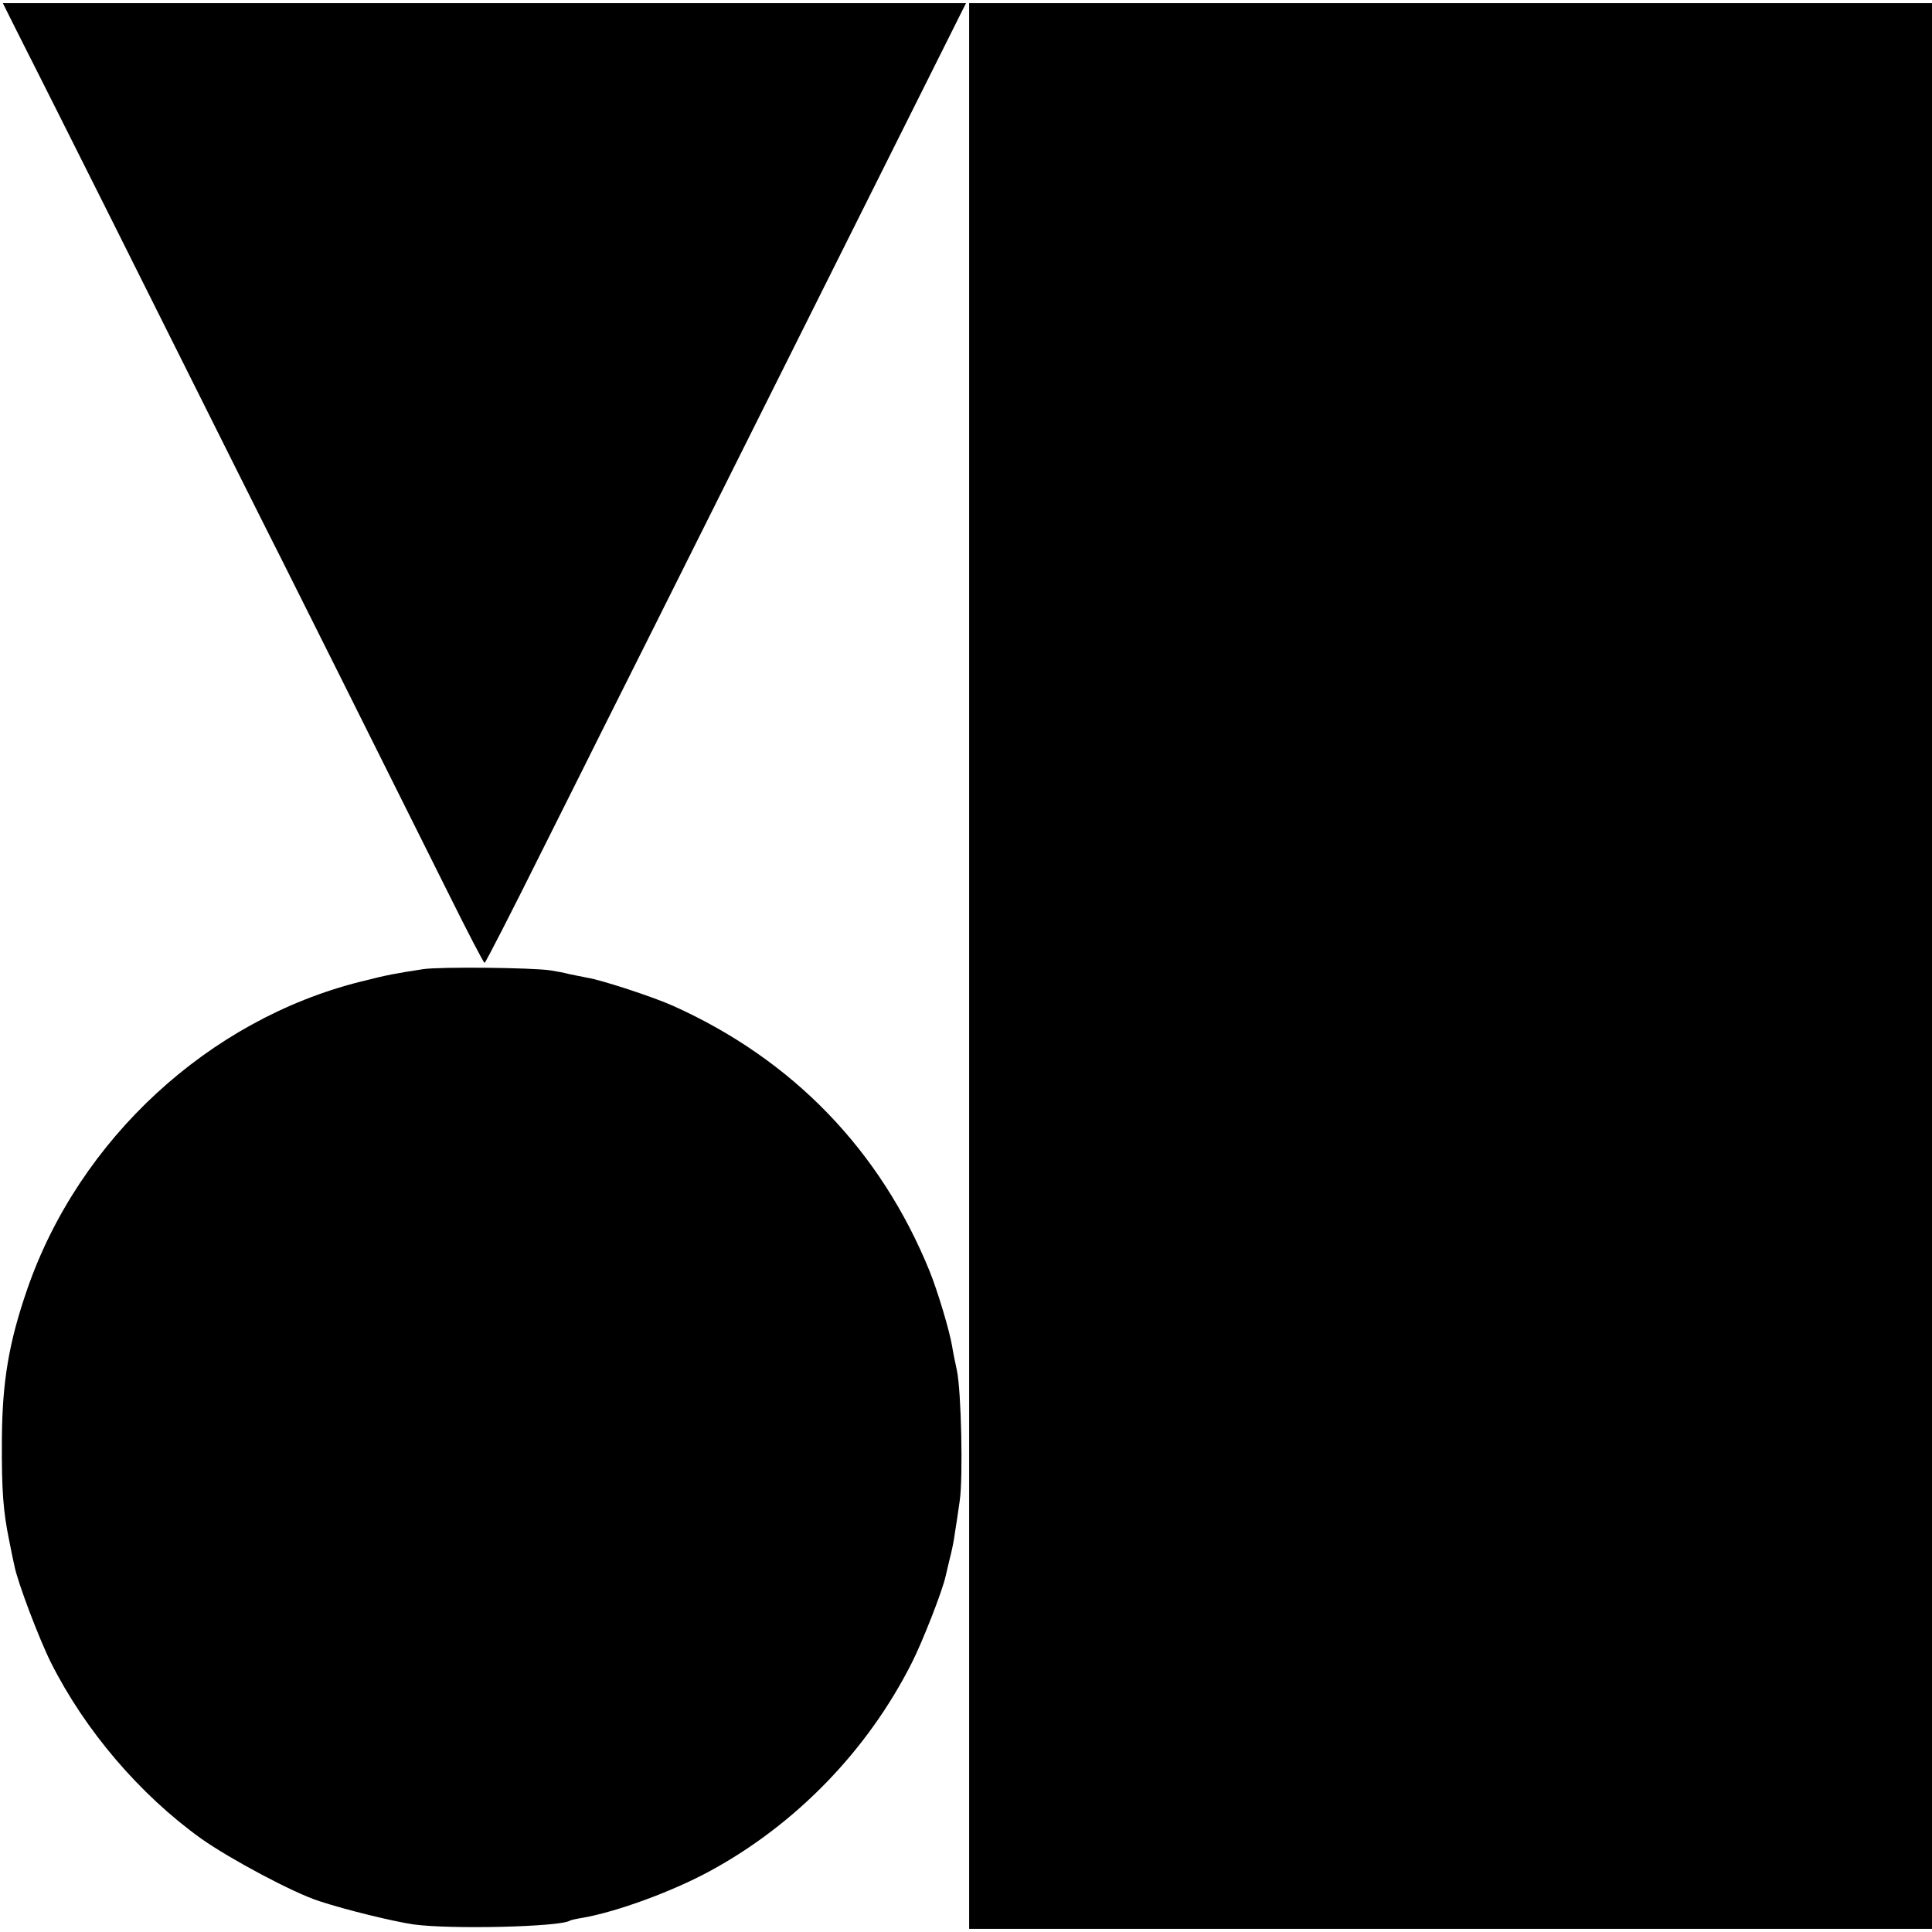
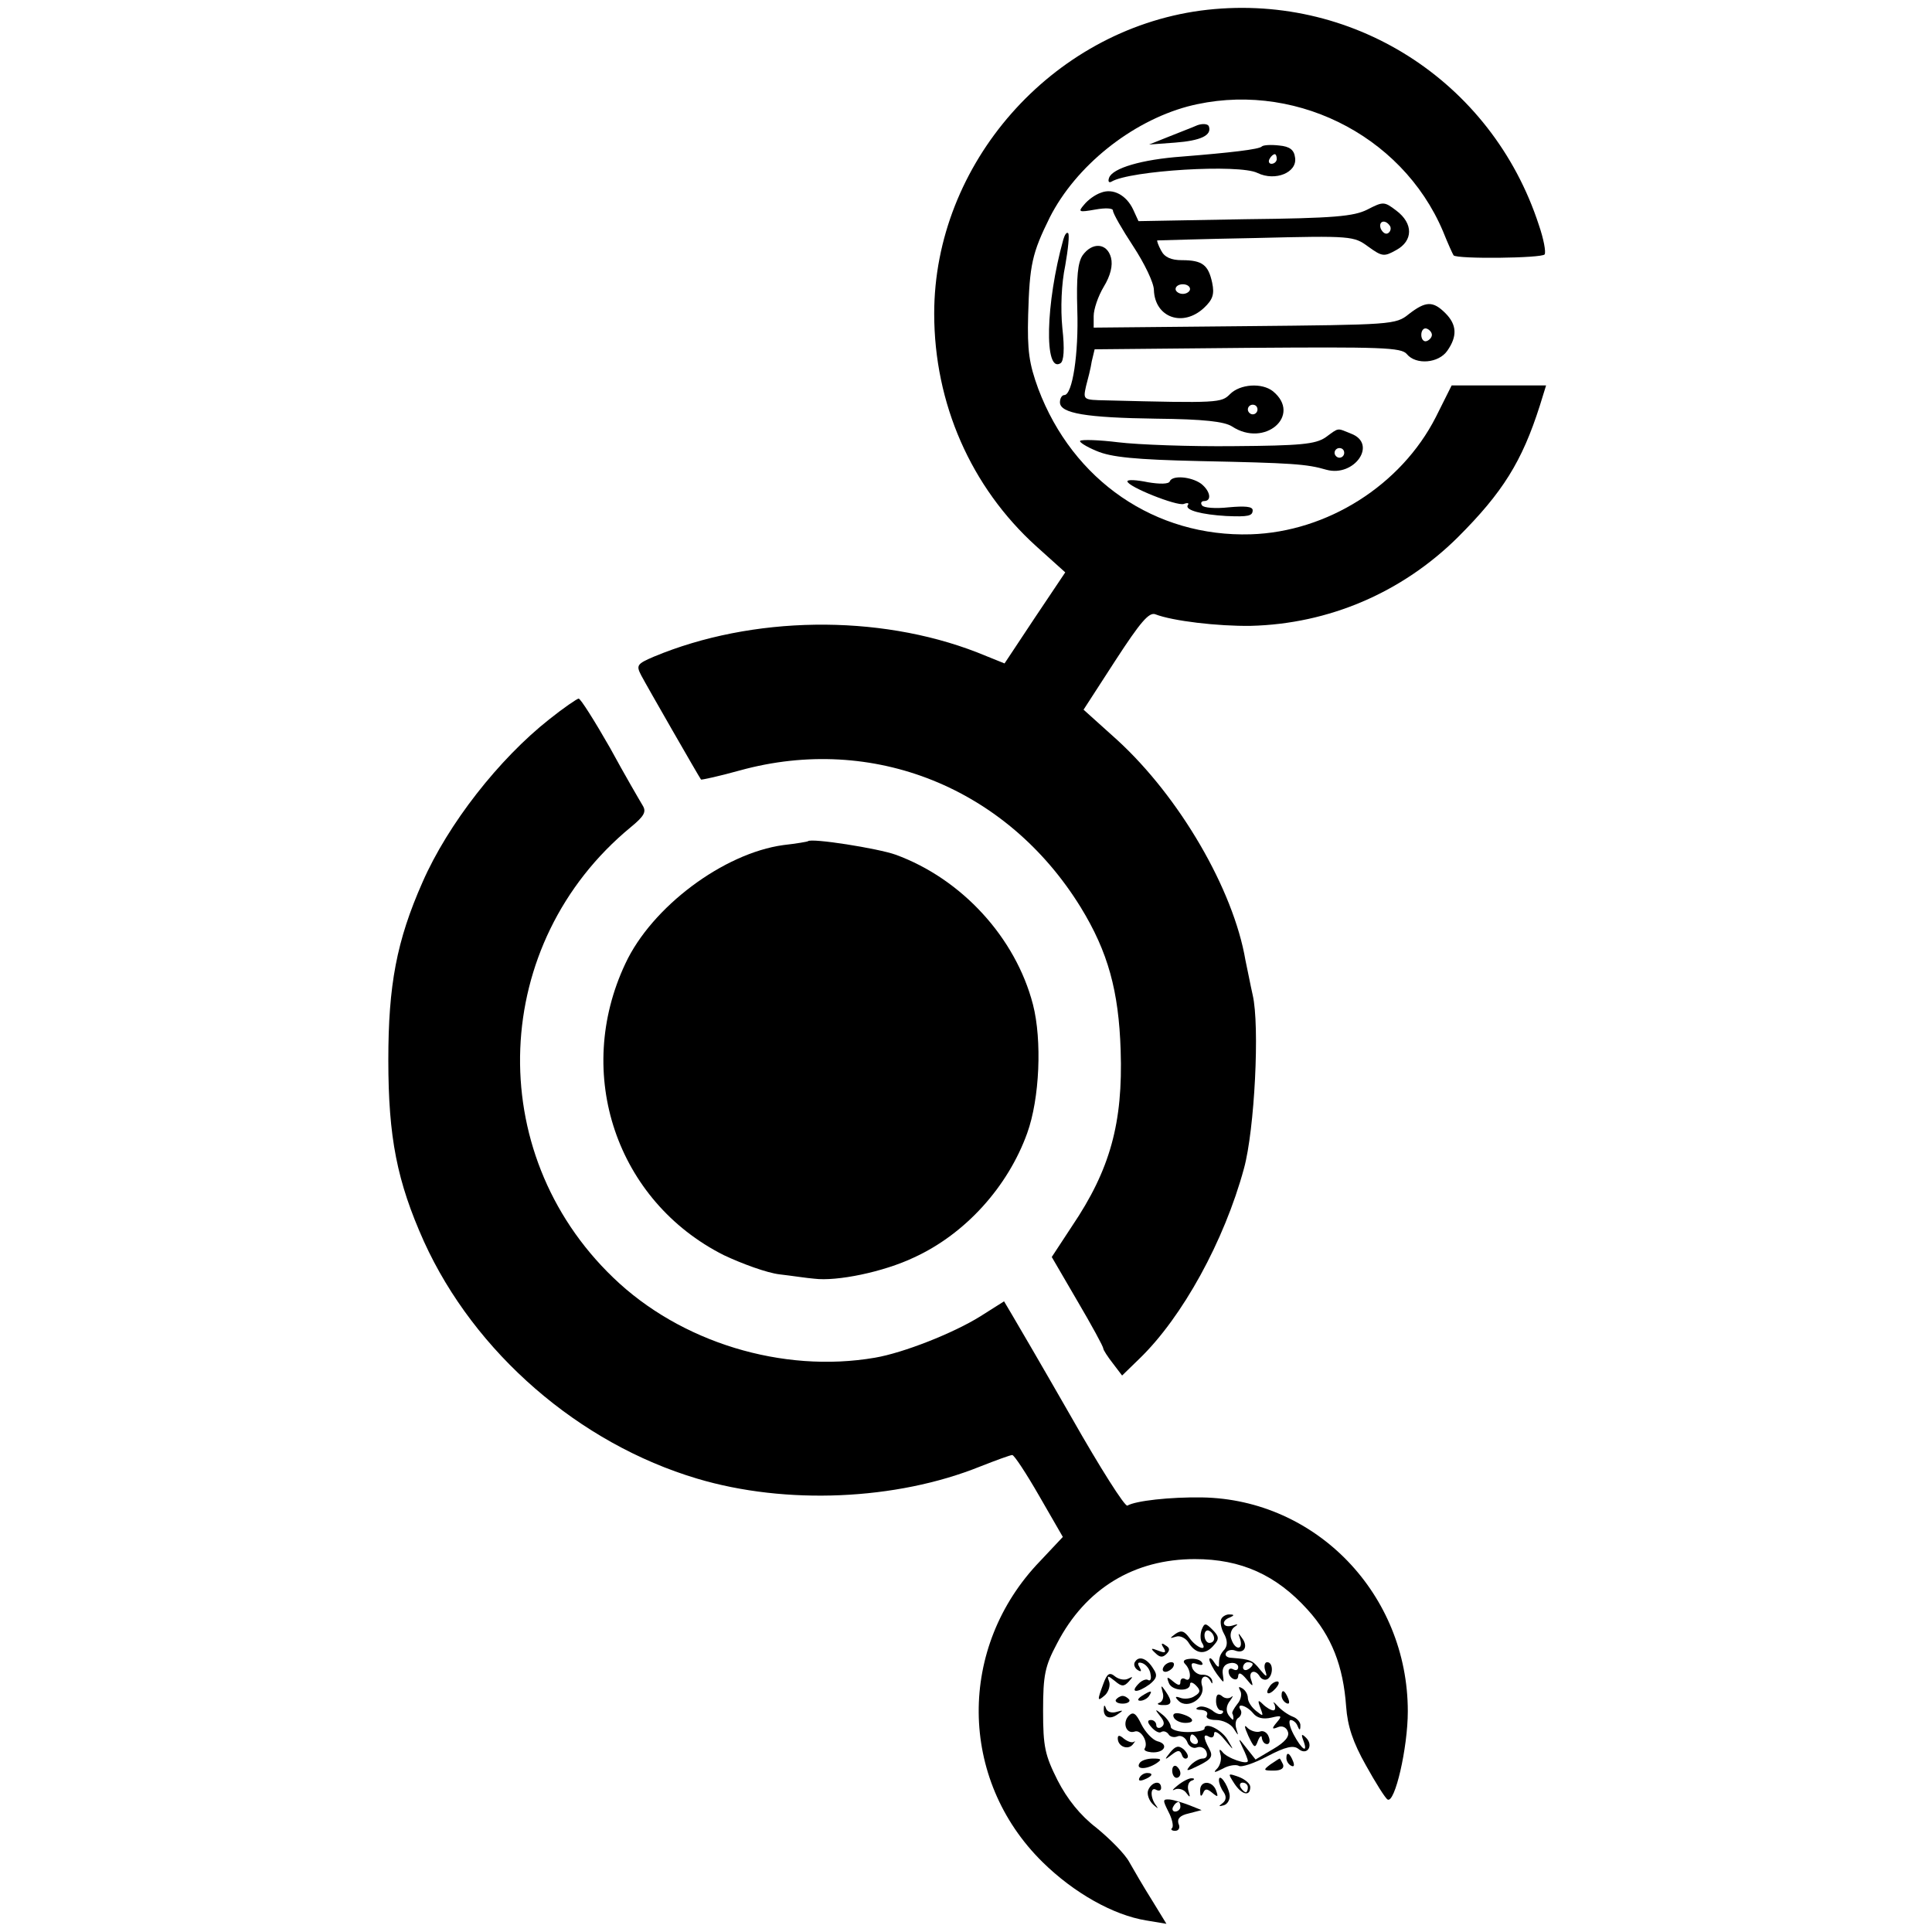
- <svg xmlns="http://www.w3.org/2000/svg" version="1.0" width="614pt" height="614pt" viewBox="0 0 614 614" preserveAspectRatio="xMidYMid meet">
-   <g transform="translate(0,614) scale(0.1,-0.1)" fill="#000000" stroke="none">
-     <path d="M55 6038 c26 -51 50 -100 55 -109 5 -9 113 -225 241 -480 363 -727 531 -1062 540 -1079 8 -15 314 -628 533 -1067 61 -123 113 -223 116 -223 3 0 86 162 185 361 99 198 181 361 181 362 1 1 263 525 583 1165 l581 1162 -1531 0 -1530 0 46 -92z" />
-     <path d="M3080 3070 l0 -3060 1530 0 1530 0 0 3060 0 3060 -1530 0 -1530 0 0 -3060z" />
-     <path d="M1345 3060 c-90 -14 -109 -17 -200 -40 -482 -121 -893 -500 -1058 -976 -59 -170 -80 -296 -81 -479 -1 -163 4 -228 24 -325 6 -30 13 -65 16 -77 10 -52 79 -233 116 -307 108 -215 282 -419 477 -559 92 -65 294 -173 376 -199 85 -28 237 -65 300 -74 116 -16 464 -8 496 12 3 2 21 6 40 9 109 19 284 83 404 148 275 149 503 385 643 663 35 69 98 231 107 274 2 8 8 33 13 55 6 22 14 60 17 85 4 25 11 70 15 100 11 72 5 351 -9 415 -6 28 -13 62 -15 76 -8 49 -46 176 -72 240 -156 383 -434 671 -814 842 -62 28 -229 83 -275 90 -16 3 -41 8 -55 11 -14 4 -41 9 -60 12 -58 9 -351 12 -405 4z" />
+ <svg xmlns="http://www.w3.org/2000/svg" version="1.0" width="401pt" height="401pt" viewBox="0 0 401 401" preserveAspectRatio="xMidYMid meet">
+   <g transform="translate(0,401) scale(0.1,-0.1)" fill="#000000" stroke="none">
+     <path d="M2492 3988 c-310 -42 -553 -318 -553 -629 0 -186 76 -360 212 -483 l60 -54 -63 -94 -63 -95 -57 23 c-206 80 -467 76 -671 -9 -35 -15 -37 -18 -26 -39 11 -21 119 -209 124 -216 1 -1 38 7 81 19 276 76 554 -36 707 -284 57 -93 79 -174 83 -297 5 -151 -22 -248 -101 -365 l-42 -64 53 -91 c30 -51 54 -95 54 -99 0 -3 9 -17 20 -31 l19 -25 36 35 c89 86 176 244 217 395 22 80 33 296 18 360 -5 22 -11 54 -15 72 -25 147 -137 339 -266 457 l-70 63 66 102 c52 80 70 101 83 96 36 -14 130 -25 198 -24 162 4 314 69 430 184 93 93 133 157 170 273 l13 42 -98 0 -98 0 -33 -66 c-72 -141 -225 -238 -384 -243 -198 -6 -369 111 -441 302 -19 52 -23 79 -21 153 3 105 8 128 45 203 54 106 168 198 286 230 214 56 444 -56 530 -259 10 -25 20 -47 22 -50 7 -8 184 -6 189 2 3 5 -2 32 -12 61 -98 301 -391 486 -702 445z" />
+     <path d="M2485 3750 c-11 -5 -38 -15 -60 -24 l-40 -16 54 4 c53 4 77 15 70 34 -2 5 -13 6 -24 2z" />
+     <path d="M2619 3706 c-5 -6 -66 -13 -166 -21 -83 -6 -144 -24 -151 -44 -3 -8 0 -11 5 -8 38 23 265 37 303 18 37 -18 83 1 78 32 -2 16 -11 23 -33 25 -17 2 -33 1 -36 -2z m31 -26 c0 -5 -5 -10 -11 -10 -5 0 -7 5 -4 10 3 6 8 10 11 10 2 0 4 -4 4 -10z" />
+     <path d="M2285 3610 c-12 -4 -27 -15 -35 -25 -13 -15 -11 -16 23 -10 22 4 37 3 37 -2 0 -6 19 -39 42 -74 23 -35 43 -76 43 -91 2 -57 60 -78 104 -37 18 17 22 28 17 52 -8 37 -20 47 -63 47 -22 0 -36 6 -43 20 -6 11 -9 20 -8 21 2 0 94 3 205 5 199 5 203 4 233 -18 29 -21 33 -21 58 -7 35 19 36 55 0 82 -25 19 -27 19 -60 2 -28 -14 -68 -18 -254 -20 l-221 -4 -11 24 c-14 30 -42 45 -67 35z m600 -69 c3 -5 1 -12 -4 -15 -5 -3 -11 1 -15 9 -6 16 9 21 19 6z m-415 -131 c0 -5 -7 -10 -15 -10 -8 0 -15 5 -15 10 0 6 7 10 15 10 8 0 15 -4 15 -10z" />
+     <path d="M2207 3513 c-37 -133 -40 -278 -6 -257 7 4 9 29 4 73 -4 41 -2 92 6 130 6 34 9 64 6 67 -3 3 -7 -3 -10 -13z" />
+     <path d="M2247 3480 c-10 -15 -13 -45 -11 -113 3 -91 -10 -177 -27 -177 -5 0 -9 -7 -9 -15 0 -23 54 -32 200 -34 99 -1 141 -6 157 -16 68 -45 146 23 85 73 -23 18 -68 15 -89 -6 -18 -18 -23 -19 -257 -13 -48 1 -48 1 -42 29 4 15 10 38 12 52 l6 25 317 3 c276 2 320 1 331 -13 19 -23 66 -19 84 7 21 30 20 54 -4 78 -26 26 -41 25 -76 -2 -27 -22 -35 -22 -341 -25 l-313 -3 0 24 c0 14 9 41 21 61 14 23 19 44 15 60 -8 31 -39 33 -59 5z m725 -165 c0 -5 -5 -11 -11 -13 -6 -2 -11 4 -11 13 0 9 5 15 11 13 6 -2 11 -8 11 -13z m-362 -155 c0 -5 -4 -10 -10 -10 -5 0 -10 5 -10 10 0 6 5 10 10 10 6 0 10 -4 10 -10z" />
+     <path d="M2751 3102 c-21 -14 -52 -17 -190 -18 -91 -1 -199 3 -240 8 -40 5 -76 6 -79 3 -3 -2 12 -12 34 -21 30 -13 81 -18 214 -21 192 -4 222 -6 263 -18 58 -16 107 54 51 75 -30 12 -24 13 -53 -8z m39 -32 c0 -5 -4 -10 -10 -10 -5 0 -10 5 -10 10 0 6 5 10 10 10 6 0 10 -4 10 -10z" />
+     <path d="M2340 3011 c0 -11 103 -52 117 -47 8 3 12 2 8 -3 -5 -10 29 -19 80 -22 46 -2 55 0 55 12 0 8 -17 9 -50 6 -27 -3 -52 -1 -55 4 -4 5 -1 9 4 9 17 0 13 21 -6 36 -21 15 -60 18 -65 5 -2 -6 -21 -6 -45 -2 -24 5 -43 6 -43 2z" />
+     <path d="M1140 2517 c-104 -82 -210 -217 -263 -338 -54 -122 -71 -214 -71 -369 0 -161 18 -252 74 -377 105 -231 322 -419 567 -492 184 -55 413 -45 587 25 33 13 63 24 67 24 4 0 29 -38 56 -85 l49 -85 -47 -50 c-172 -178 -170 -453 5 -625 65 -64 147 -110 215 -121 l42 -7 -30 49 c-17 27 -38 63 -47 79 -9 17 -40 48 -68 71 -34 26 -61 60 -81 99 -26 52 -30 69 -30 144 0 75 4 93 29 140 59 114 160 175 286 175 96 0 169 -33 234 -105 50 -55 74 -117 80 -201 3 -41 14 -74 41 -122 20 -36 40 -68 45 -71 15 -9 42 107 42 183 0 243 -190 440 -427 444 -67 1 -138 -7 -155 -17 -5 -3 -57 79 -116 183 -59 103 -115 199 -124 214 l-16 27 -49 -31 c-56 -35 -160 -76 -219 -86 -192 -33 -404 32 -543 166 -272 261 -255 695 36 935 28 23 33 32 25 45 -6 10 -37 63 -68 120 -32 56 -61 102 -65 102 -3 0 -31 -19 -61 -43z" />
+     <path d="M1677 2264 c-1 -1 -24 -5 -51 -8 -124 -17 -273 -128 -328 -246 -108 -229 -18 -493 204 -605 38 -18 90 -37 116 -40 26 -3 58 -8 72 -9 47 -6 144 14 207 44 107 49 195 147 235 258 26 72 31 193 12 267 -36 139 -148 261 -285 311 -36 13 -175 35 -182 28z" />
+     <path d="M2535 650 c-3 -5 -1 -19 5 -30 8 -14 8 -25 2 -33 -10 -11 -12 -17 -12 -34 0 -5 -5 -1 -10 7 -5 8 -10 11 -10 5 1 -5 8 -19 16 -30 15 -20 15 -20 12 0 -2 12 3 21 15 23 9 2 17 -2 17 -8 0 -6 -4 -8 -10 -5 -5 3 -10 2 -10 -4 0 -15 20 -24 20 -9 1 8 7 5 17 -7 13 -16 15 -17 10 -2 -7 18 8 24 18 7 4 -6 11 -8 16 -5 12 8 12 35 -1 35 -5 0 -7 -8 -4 -17 5 -15 3 -15 -11 2 -15 19 -20 21 -58 24 -10 0 -16 5 -12 11 3 5 12 7 19 4 19 -7 27 9 14 26 -8 12 -9 12 -4 -2 7 -23 -10 -24 -18 -1 -4 9 -1 21 6 26 9 6 8 7 -4 3 -20 -6 -25 10 -5 17 9 4 9 6 0 6 -6 1 -15 -3 -18 -9z m65 -94 c0 -3 -4 -8 -10 -11 -5 -3 -10 -1 -10 4 0 6 5 11 10 11 6 0 10 -2 10 -4z" />
+     <path d="M2494 627 c-3 -9 -3 -21 1 -27 12 -19 -12 -10 -26 10 -11 15 -17 17 -29 9 -13 -10 -13 -10 1 -6 8 3 21 -3 27 -14 15 -23 35 -24 52 -3 11 12 10 18 -3 31 -15 15 -17 15 -23 0z m26 -18 c0 -5 -4 -9 -10 -9 -5 0 -10 7 -10 16 0 8 5 12 10 9 6 -3 10 -10 10 -16z" />
+     <path d="M2415 590 c6 -10 4 -12 -11 -6 -15 6 -17 5 -6 -5 9 -9 15 -10 23 -2 8 8 7 13 -2 18 -8 6 -10 4 -4 -5z" />
+     <path d="M2356 561 c-4 -5 -1 -13 5 -17 8 -5 9 -3 4 6 -5 8 -3 11 6 8 8 -3 16 -13 17 -23 2 -9 0 -15 -5 -12 -4 3 -14 -1 -21 -9 -17 -18 -1 -18 24 0 15 12 17 19 8 32 -13 22 -30 28 -38 15z" />
+     <path d="M2460 556 c13 -13 13 -39 0 -31 -5 3 -10 1 -10 -6 0 -8 -4 -8 -15 1 -13 11 -14 10 -9 -3 6 -17 44 -19 44 -3 0 6 6 4 12 -2 10 -10 10 -15 -2 -22 -8 -6 -22 -7 -30 -4 -11 4 -12 2 -4 -6 19 -19 57 6 49 31 -6 19 9 27 18 9 3 -6 4 -5 3 2 -2 7 -10 12 -19 12 -9 -1 -18 5 -22 13 -4 11 -1 13 10 9 9 -3 13 -2 10 3 -3 6 -14 9 -25 8 -13 -1 -16 -5 -10 -11z" />
+     <path d="M2415 550 c-3 -5 -2 -10 4 -10 5 0 13 5 16 10 3 6 2 10 -4 10 -5 0 -13 -4 -16 -10z" />
+     <path d="M2290 515 c-13 -35 -13 -38 4 -23 7 7 11 20 8 28 -5 13 -3 13 12 1 14 -12 19 -12 29 -1 9 10 9 11 -1 6 -7 -4 -19 -2 -27 4 -12 10 -17 7 -25 -15z" />
+     <path d="M2635 509 c-11 -16 -1 -19 13 -3 7 8 8 14 3 14 -5 0 -13 -5 -16 -11z" />
+     <path d="M2413 498 c3 -9 1 -19 -6 -22 -7 -2 -4 -5 6 -5 20 -1 21 7 6 29 -9 13 -10 13 -6 -2z" />
+     <path d="M2574 501 c4 -6 2 -19 -6 -28 -7 -9 -12 -18 -10 -20 1 -1 2 -6 2 -10 0 -5 -4 -1 -10 7 -6 9 -5 20 3 30 6 8 7 12 3 8 -5 -4 -14 -4 -20 2 -8 6 -12 3 -12 -11 0 -10 5 -19 10 -19 5 0 6 -3 3 -6 -4 -4 -13 -1 -21 6 -9 6 -21 10 -28 7 -8 -3 -6 -6 5 -6 10 -1 15 -5 12 -11 -3 -6 5 -10 19 -10 14 0 30 -8 36 -17 11 -17 11 -17 6 -1 -3 10 -1 20 5 23 5 4 7 11 4 16 -10 15 12 10 26 -7 8 -10 21 -13 38 -9 21 5 23 4 11 -10 -11 -13 -10 -15 2 -10 9 4 18 0 21 -9 4 -10 -6 -22 -30 -36 l-37 -22 -19 24 c-17 22 -18 22 -8 1 6 -12 11 -25 11 -28 0 -9 -44 6 -53 19 -6 7 -7 5 -4 -5 3 -9 0 -22 -6 -29 -10 -10 -7 -10 11 -1 12 7 27 9 33 6 5 -4 32 5 60 20 38 20 54 23 64 15 18 -15 32 7 16 23 -9 9 -11 8 -6 -5 11 -29 -3 -20 -20 12 -9 17 -11 30 -6 30 5 0 12 -6 14 -12 4 -10 6 -10 6 0 1 7 -7 16 -16 19 -10 4 -24 14 -31 22 -8 9 -11 10 -7 4 3 -7 2 -13 -2 -13 -5 0 -15 6 -22 13 -10 10 -11 8 -5 -8 7 -18 6 -18 -9 -6 -9 7 -17 19 -17 27 0 7 -5 16 -12 20 -7 4 -8 3 -4 -5z" />
+     <path d="M2370 490 c-9 -6 -10 -10 -3 -10 6 0 15 5 18 10 8 12 4 12 -15 0z" />
+     <path d="M2660 491 c0 -6 4 -13 10 -16 6 -3 7 1 4 9 -7 18 -14 21 -14 7z" />
+     <path d="M2316 482 c-2 -4 4 -8 14 -8 10 0 16 4 14 8 -3 4 -9 8 -14 8 -5 0 -11 -4 -14 -8z" />
+     <path d="M2291 463 c-1 -18 13 -23 29 -11 12 8 12 9 -2 5 -9 -3 -19 -1 -22 6 -3 9 -5 9 -5 0z" />
+     <path d="M2343 449 c-14 -14 -6 -39 12 -33 13 5 29 -22 21 -35 -3 -4 4 -7 14 -8 27 -2 37 17 12 23 -10 3 -25 19 -33 35 -11 23 -17 27 -26 18z" />
+     <path d="M2408 448 c9 -11 10 -18 2 -23 -5 -3 -10 -1 -10 4 0 6 -5 11 -11 11 -8 0 -8 -5 1 -15 7 -8 16 -13 20 -10 5 3 11 1 15 -4 3 -6 12 -8 19 -5 7 3 16 -2 20 -11 3 -10 13 -15 20 -12 8 3 17 -1 20 -9 3 -8 0 -14 -8 -14 -7 0 -19 -7 -26 -15 -10 -12 -7 -12 19 1 26 13 29 19 21 34 -13 24 -13 33 0 25 6 -3 10 0 10 7 0 7 10 2 21 -12 21 -25 21 -25 7 -1 -13 22 -48 38 -48 23 0 -4 -16 -7 -35 -7 -19 0 -35 5 -35 11 0 6 -8 18 -17 25 -16 13 -17 12 -5 -3z m77 -48 c3 -5 1 -10 -4 -10 -6 0 -11 5 -11 10 0 6 2 10 4 10 3 0 8 -4 11 -10z" />
+     <path d="M2436 446 c2 -6 13 -12 24 -12 23 0 17 12 -9 19 -12 3 -18 0 -15 -7z" />
+     <path d="M2591 407 c12 -25 14 -27 20 -10 4 10 8 12 8 6 1 -7 5 -13 11 -13 5 0 7 7 3 16 -3 8 -11 13 -18 10 -7 -2 -18 1 -25 7 -8 9 -8 4 1 -16z" />
+     <path d="M2320 402 c0 -17 21 -25 31 -13 5 6 6 9 3 6 -4 -3 -13 0 -21 6 -9 8 -13 8 -13 1z" />
+     <path d="M2429 373 c-13 -16 -12 -17 3 -5 13 10 17 10 21 0 2 -7 7 -10 11 -7 4 3 0 11 -7 18 -11 9 -17 7 -28 -6z" />
+     <path d="M2670 361 c0 -6 4 -13 10 -16 6 -3 7 1 4 9 -7 18 -14 21 -14 7z" />
+     <path d="M2365 350 c-8 -13 15 -13 35 0 12 8 11 10 -7 10 -12 0 -25 -4 -28 -10z" />
+     <path d="M2637 348 c-16 -12 -15 -13 7 -13 15 0 22 5 19 13 -3 6 -6 12 -7 12 -1 0 -10 -6 -19 -12z" />
+     <path d="M2433 335 c0 -8 4 -15 9 -15 4 0 8 4 8 9 0 6 -4 12 -8 15 -5 3 -9 -1 -9 -9z" />
+     <path d="M2365 320 c-3 -6 1 -7 9 -4 18 7 21 14 7 14 -6 0 -13 -4 -16 -10z" />
+     <path d="M2562 308 c16 -24 33 -27 33 -7 0 7 -11 16 -24 21 -23 8 -23 8 -9 -14z m28 -8 c0 -5 -2 -10 -4 -10 -3 0 -8 5 -11 10 -3 6 -1 10 4 10 6 0 11 -4 11 -10z" />
+     <path d="M2444 304 c-10 -8 -13 -12 -5 -8 7 3 18 0 23 -7 8 -11 9 -10 5 3 -3 9 -1 19 6 22 7 2 7 5 1 5 -5 1 -19 -6 -30 -15z" />
+     <path d="M2530 315 c0 -6 4 -17 10 -25 6 -9 5 -17 -3 -23 -8 -6 -8 -7 3 -4 8 2 14 13 12 23 -4 21 -22 45 -22 29z" />
+     <path d="M2383 294 c-3 -8 2 -22 11 -30 9 -8 11 -9 6 -2 -13 16 -13 41 0 33 6 -3 10 -1 10 4 0 17 -20 13 -27 -5z" />
+     <path d="M2491 293 c0 -12 2 -13 6 -5 4 10 8 10 19 1 12 -10 13 -9 8 5 -8 21 -34 21 -33 -1z" />
+     <path d="M2425 250 c8 -15 11 -30 8 -34 -4 -3 -1 -6 6 -6 8 0 11 7 7 15 -3 10 3 17 21 21 l27 7 -25 10 c-13 5 -32 11 -41 12 -15 1 -15 -1 -3 -25z m25 10 c0 -5 -5 -10 -11 -10 -5 0 -7 5 -4 10 3 6 8 10 11 10 2 0 4 -4 4 -10z" />
  </g>
</svg>
